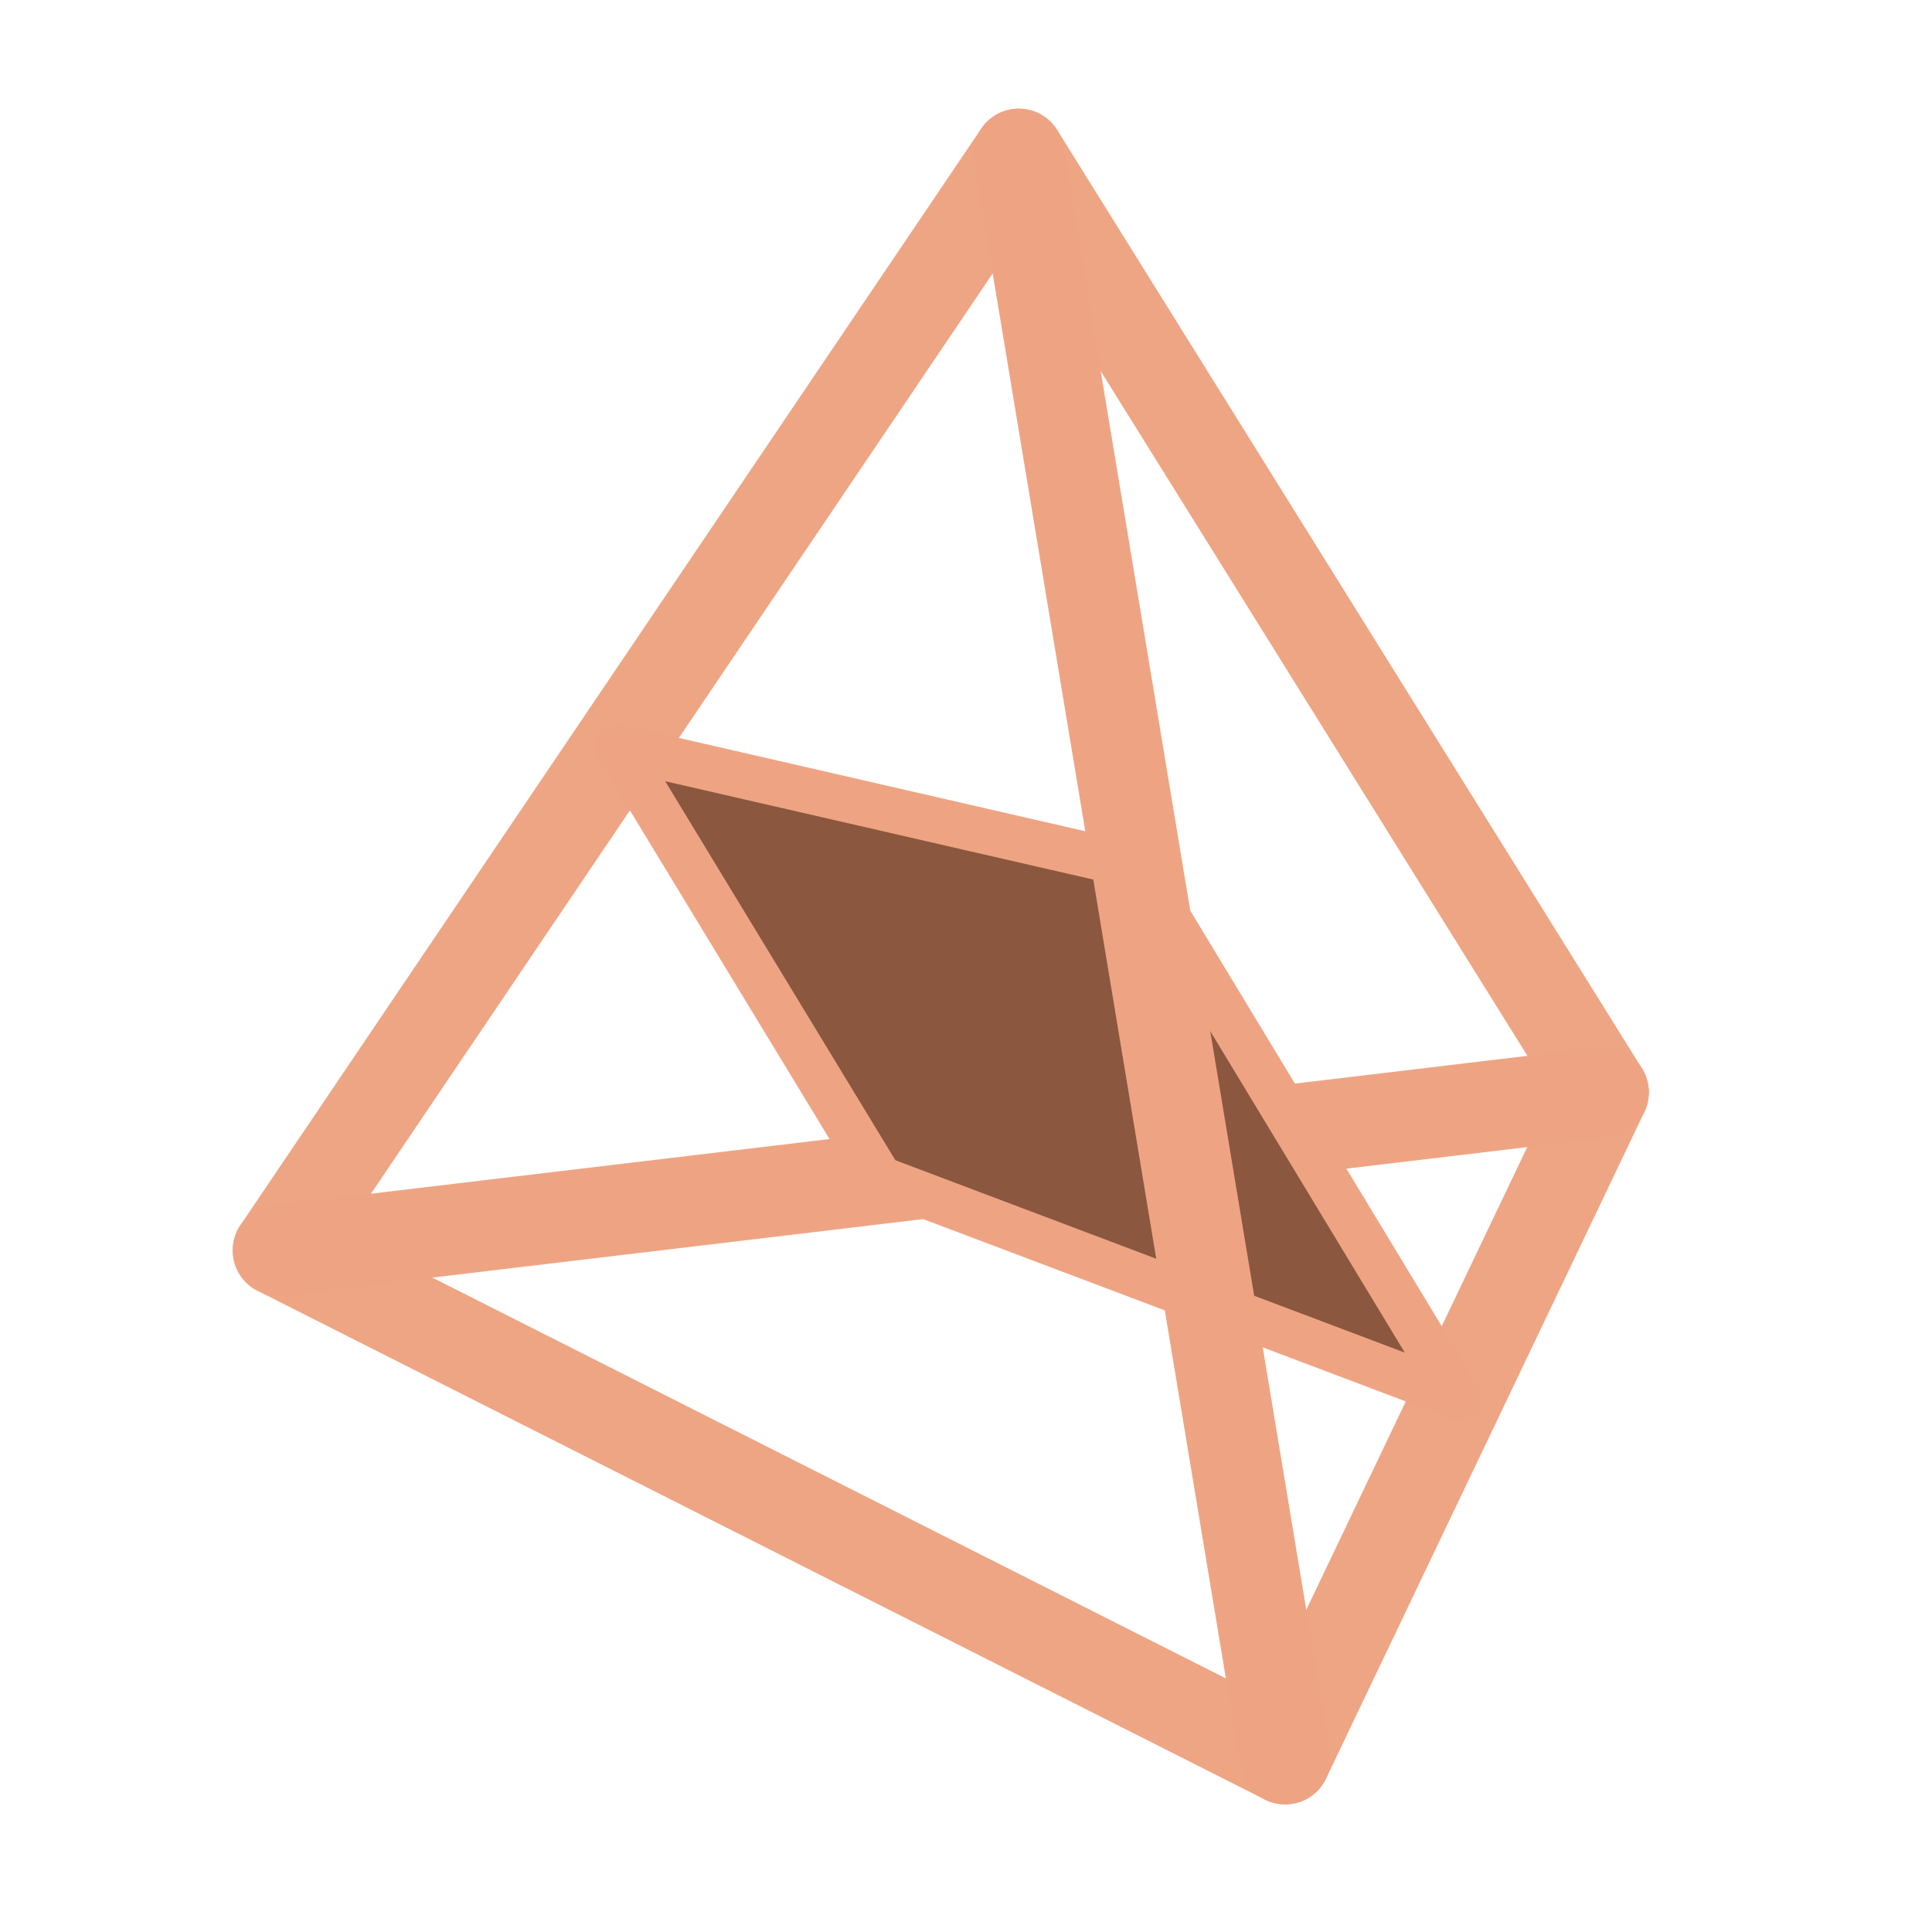
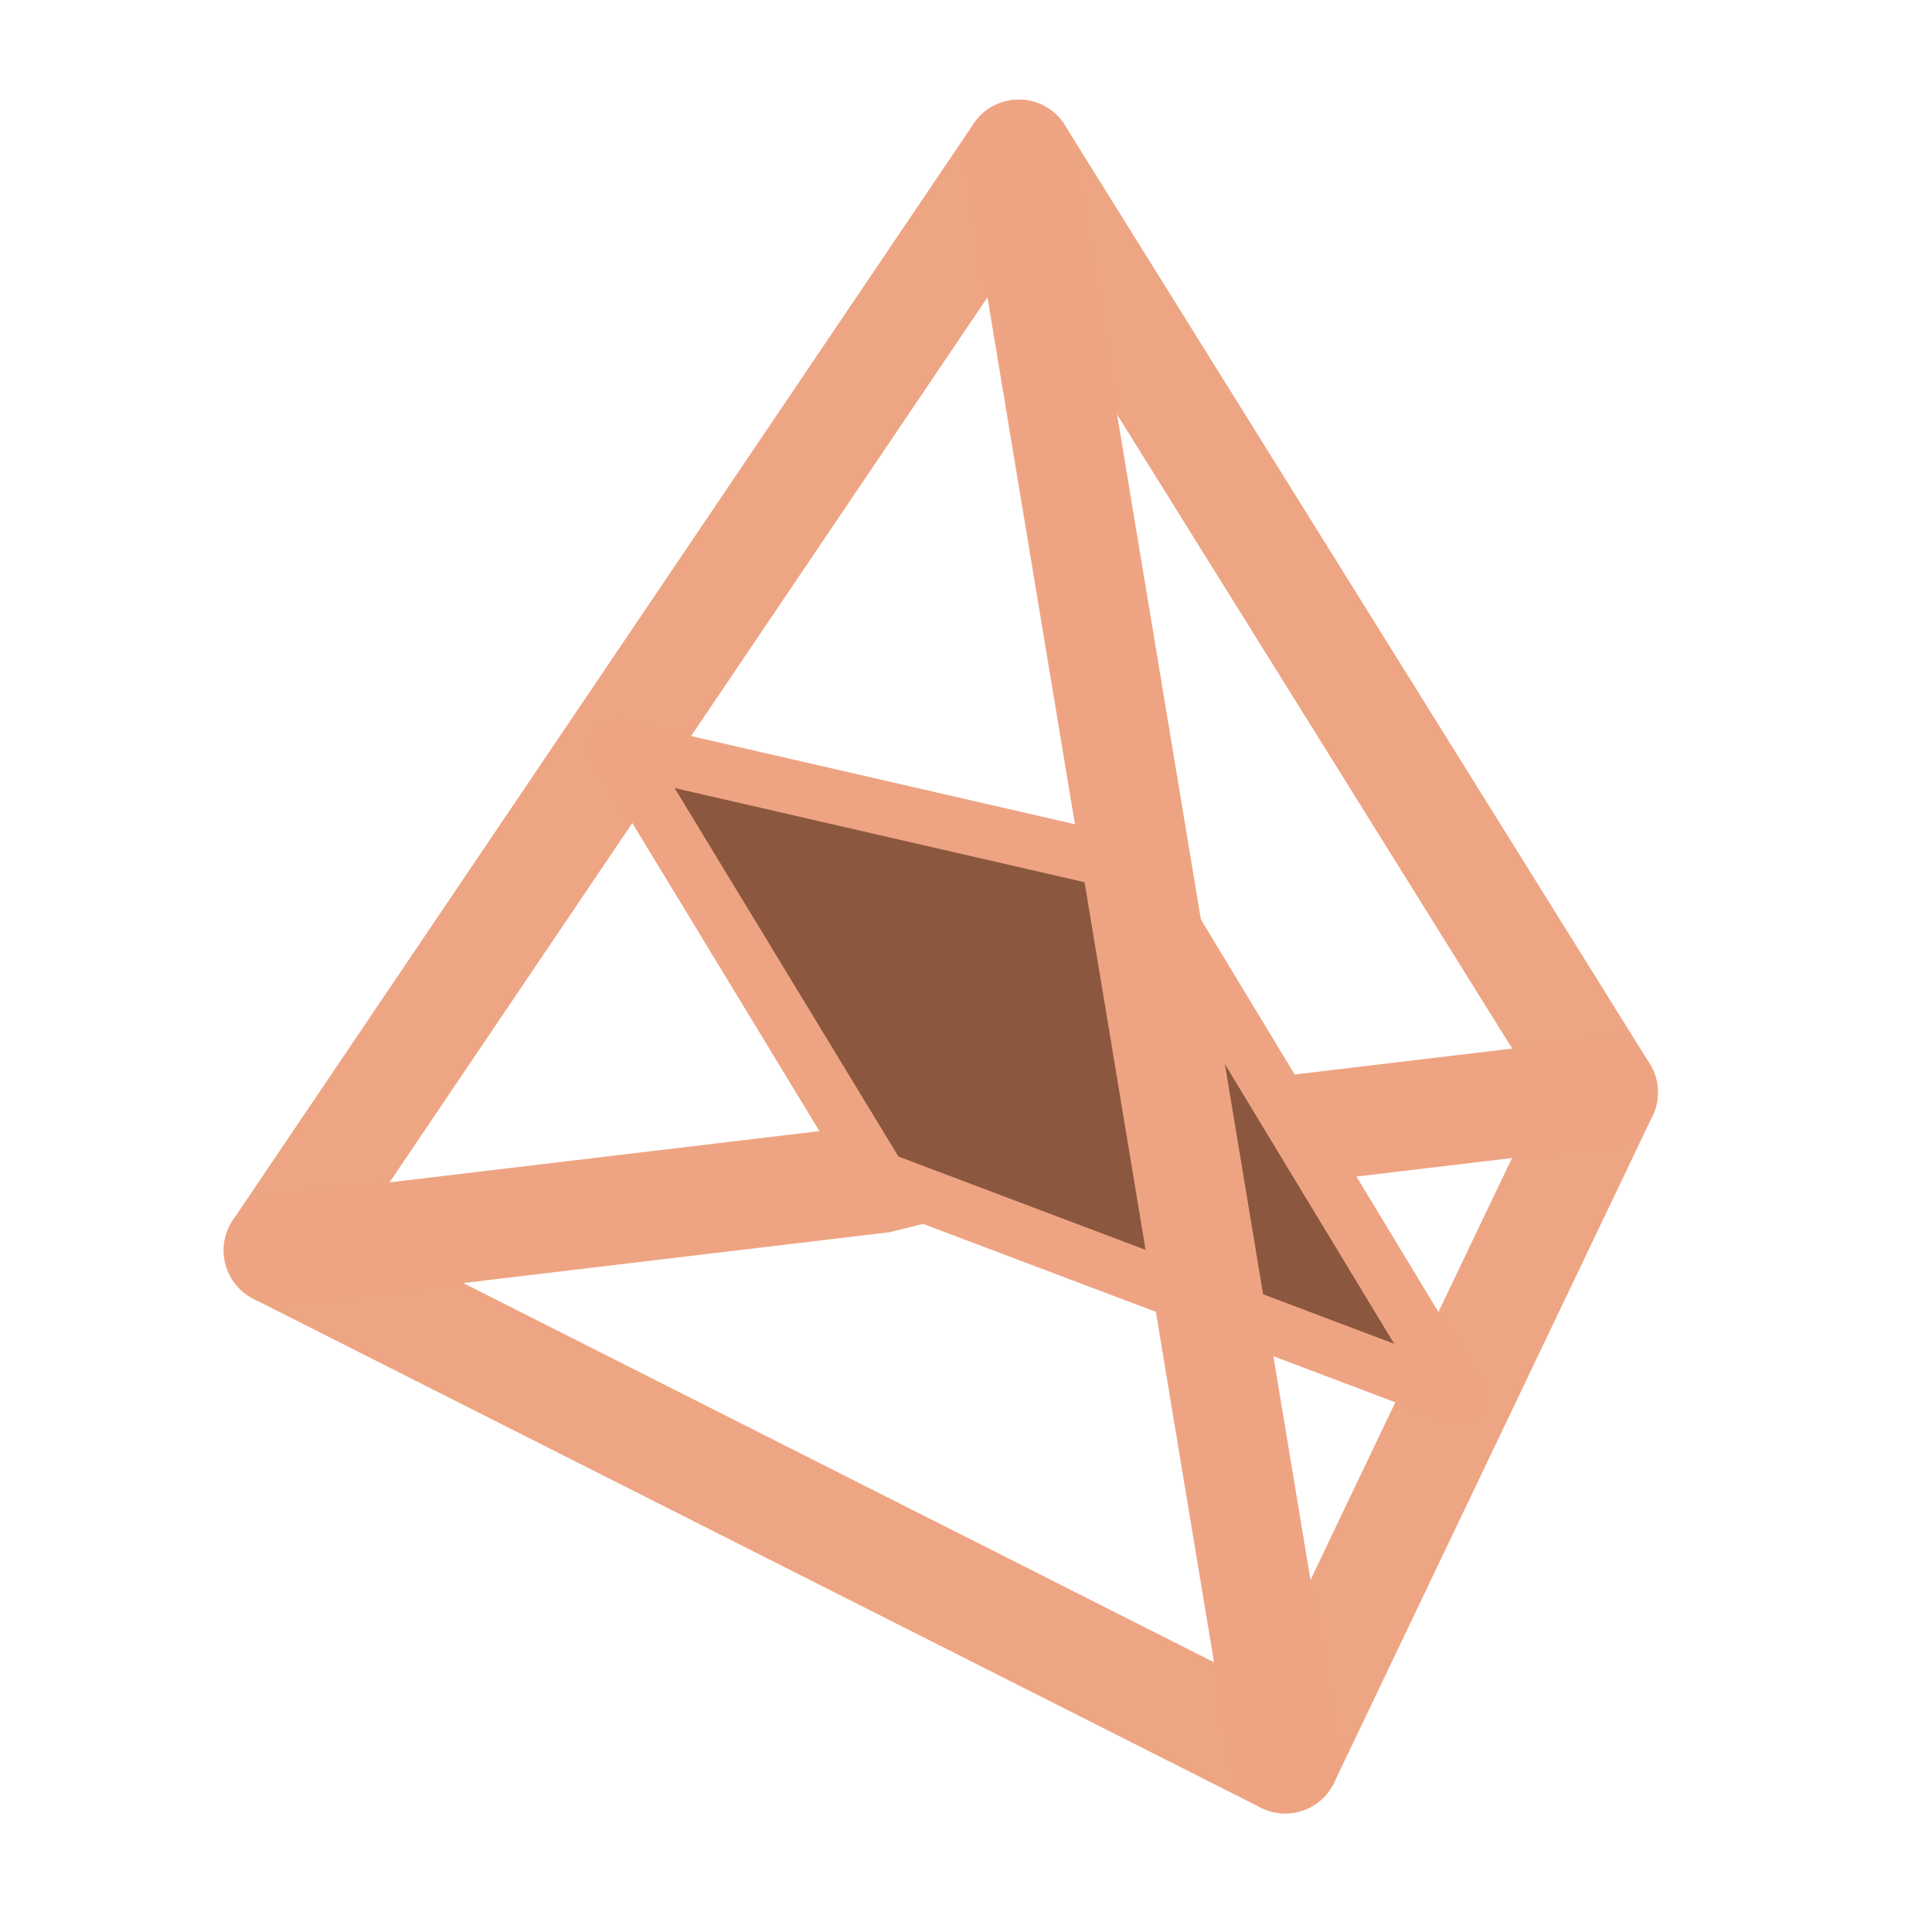
<svg xmlns="http://www.w3.org/2000/svg" xmlns:xlink="http://www.w3.org/1999/xlink" version="1.1" id="Layer_1" x="0px" y="0px" width="640px" height="640px" viewBox="0 0 640 640" enable-background="new 0 0 640 640" xml:space="preserve">
  <defs id="defs17" />
  <g id="g17">
-     <path id="polygon15" style="fill:none;stroke:#eea583;stroke-width:30;stroke-linecap:round;stroke-linejoin:round;stroke-miterlimit:10;stroke-opacity:1" d="M 337.478,51 92.098,414.204 425.728,582.723 531.197,361.869 Z" />
-     <polygon stroke-width="15" stroke-linecap="round" stroke-linejoin="round" stroke-miterlimit="10" points="   204.72,247.504 376.645,286.994 483.015,462.762 291.529,390.435  " id="polygon17" style="stroke:#eea483;stroke-opacity:1;fill:#8b573f;fill-opacity:1" />
-     <line fill="none" stroke-width="30" stroke-linecap="round" stroke-linejoin="round" stroke-miterlimit="10" x1="337.478" y1="51" x2="425.728" y2="582.723" id="line15" style="stroke:#eea483;stroke-opacity:1" />
+     <path id="polygon15" style="fill:none;stroke:#eea583;stroke-width:36;stroke-linecap:round;stroke-linejoin:round;stroke-miterlimit:10;stroke-opacity:1" d="M 337.478,51 92.098,414.204 425.728,582.723 531.197,361.869 Z" />
+     <polygon stroke-width="18" stroke-linecap="round" stroke-linejoin="round" stroke-miterlimit="10" points="   204.72,247.504 376.645,286.994 483.015,462.762 291.529,390.435  " id="polygon17" style="stroke:#eea483;stroke-opacity:1;fill:#8b573f;fill-opacity:1" />
+     <line fill="none" stroke-width="36" stroke-linecap="round" stroke-linejoin="round" stroke-miterlimit="10" x1="337.478" y1="51" x2="425.728" y2="582.723" id="line15" style="stroke:#eea483;stroke-opacity:1" />
    <g id="g16">
      <defs id="defs16">
        <polygon id="SVGID_5_" points="405.044,333.92 459.231,423.463 599,394.317 559.18,254.059 6,367.104 42.591,469.743      311.648,404.023 280.986,373.075    " />
      </defs>
      <clipPath id="SVGID_6_">
        <use xlink:href="#SVGID_5_" overflow="visible" id="use16" />
      </clipPath>
-       <line clip-path="url(#SVGID_6_)" fill="none" stroke-width="30" stroke-linecap="round" stroke-linejoin="round" stroke-miterlimit="10" x1="92.098" y1="414.204" x2="531.197" y2="361.869" id="line16" style="stroke:#eea483;stroke-opacity:1" />
+       <line clip-path="url(#SVGID_6_)" fill="none" stroke-width="36" stroke-linecap="round" stroke-linejoin="round" stroke-miterlimit="10" x1="92.098" y1="414.204" x2="531.197" y2="361.869" id="line16" style="stroke:#eea483;stroke-opacity:1" />
    </g>
  </g>
</svg>
